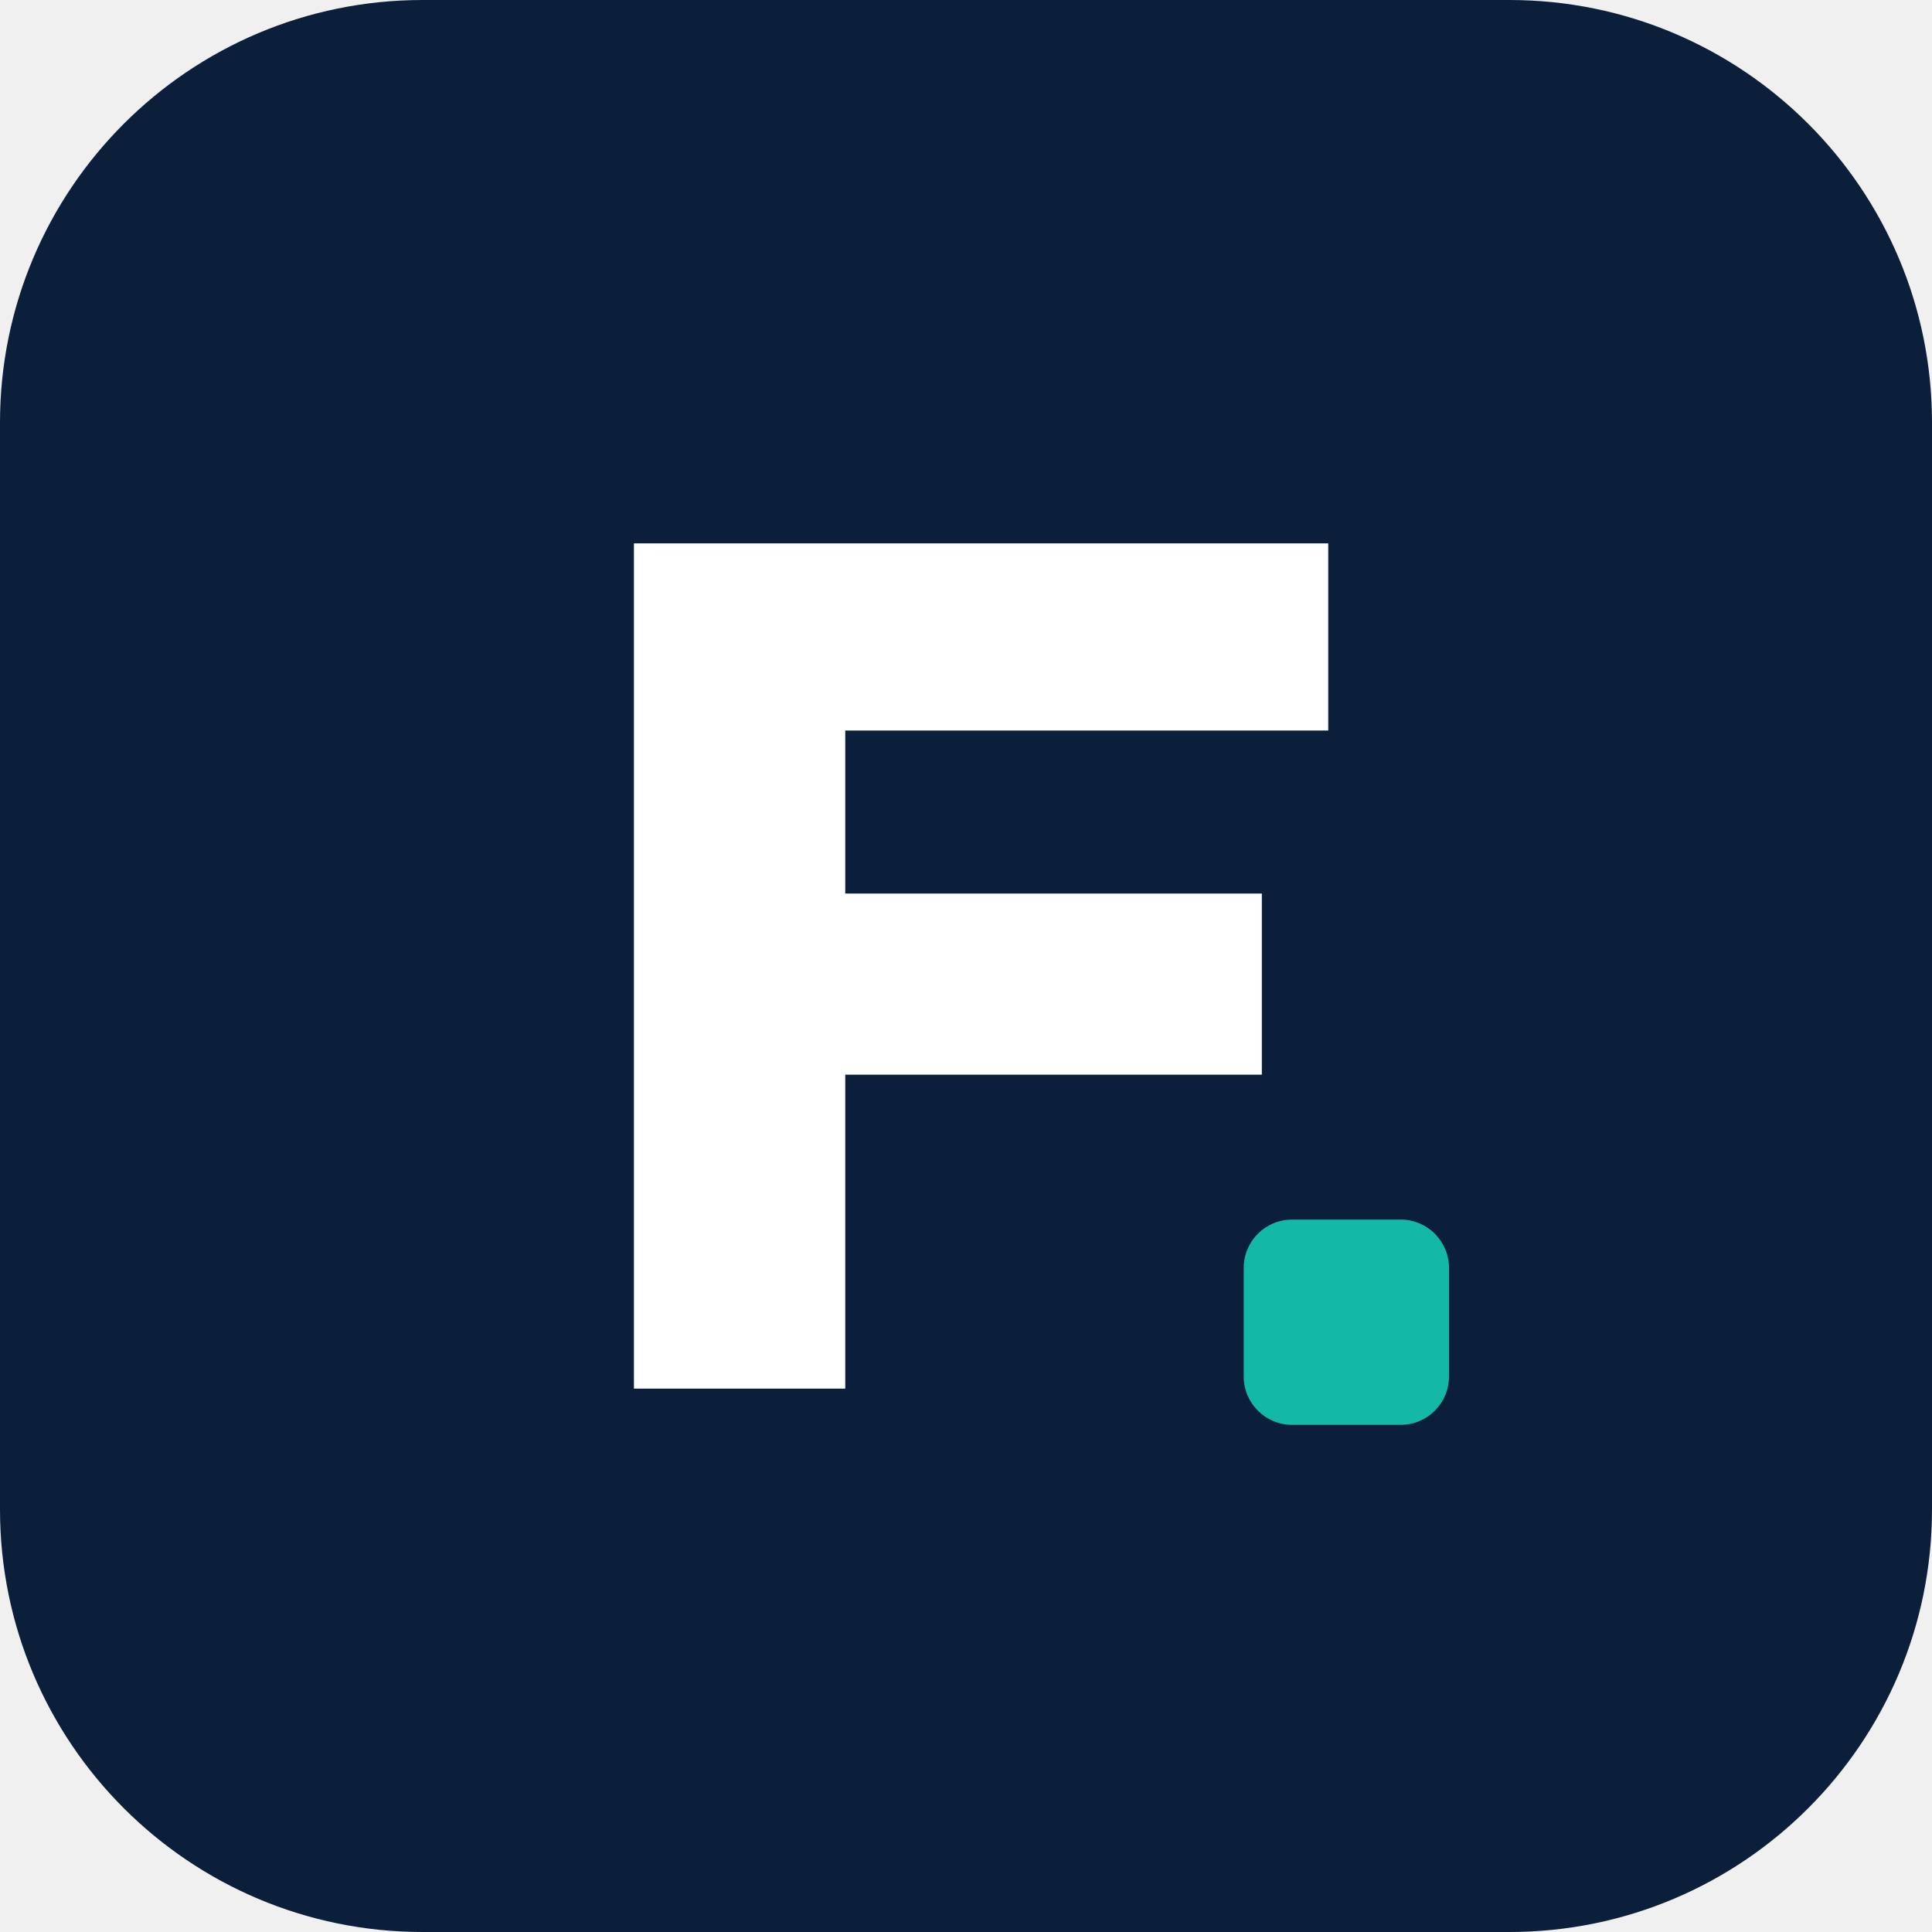
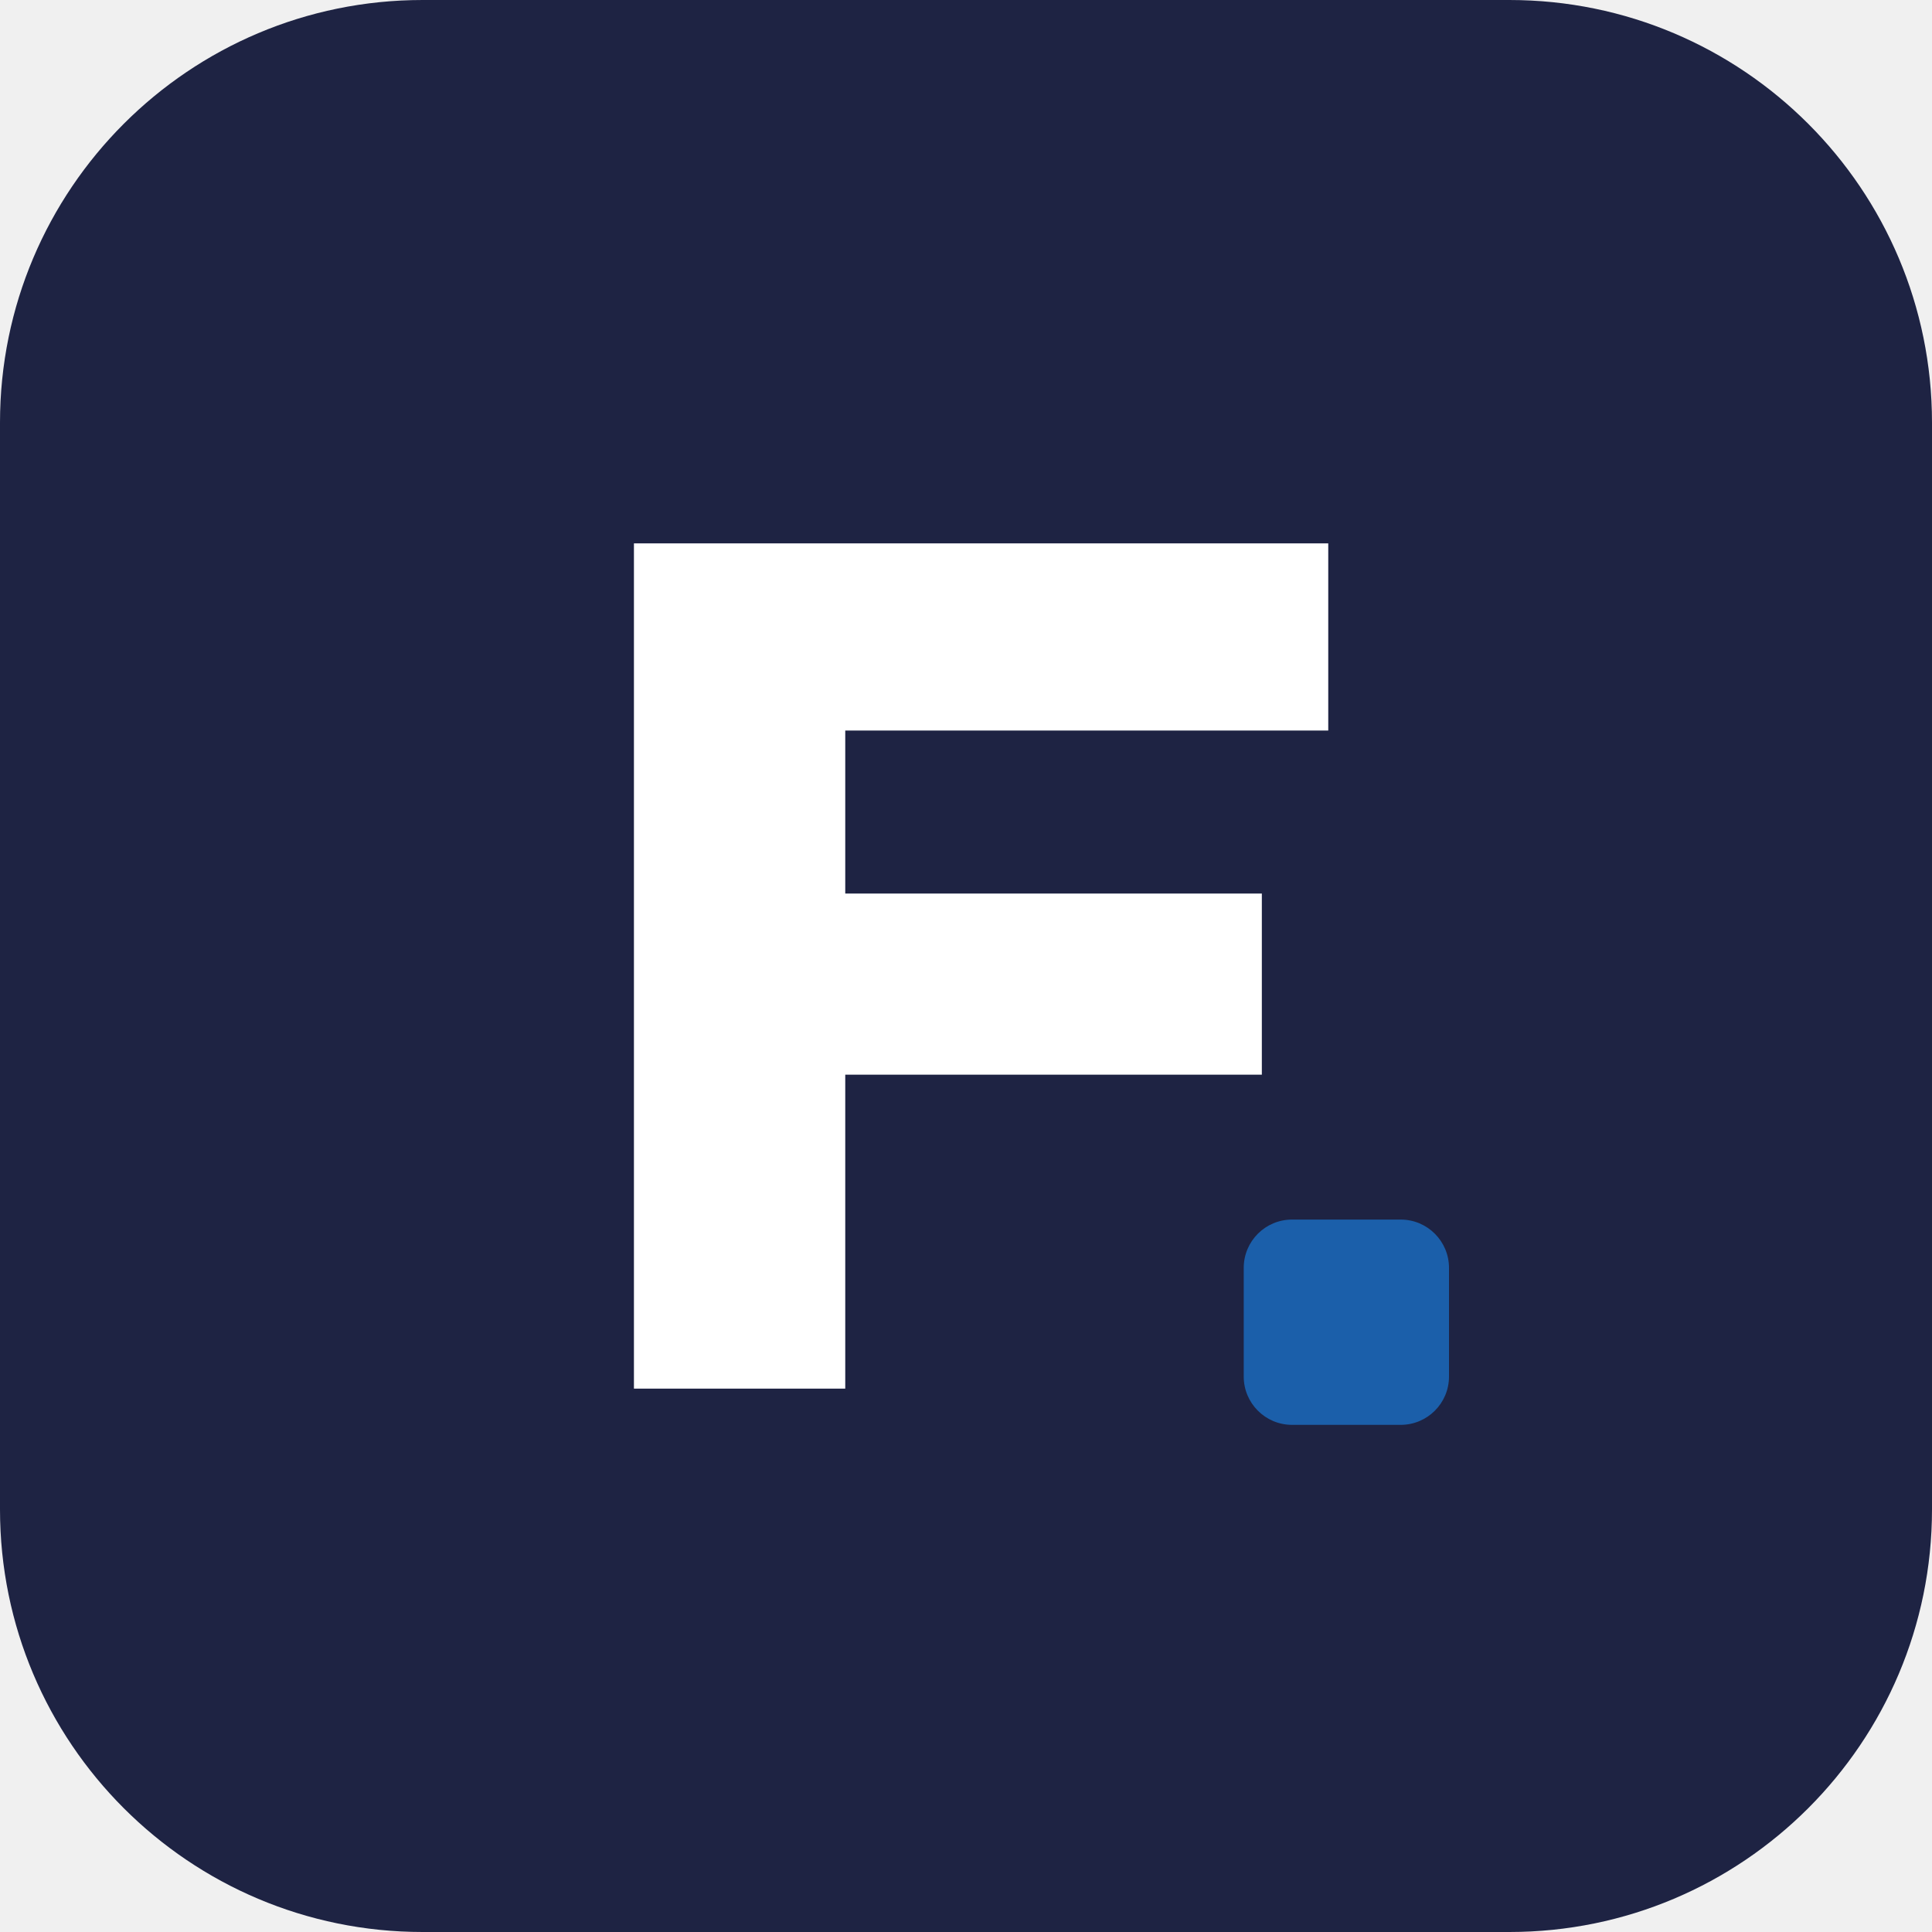
<svg xmlns="http://www.w3.org/2000/svg" viewBox="0 0 32 32">
-   <rect width="32" height="32" rx="7" fill="#0b1f3a" />
+   <rect width="32" height="32" rx="7" fill="#1E2343" />
  <path d="M10.5 23V9h11.5v3.1h-8v2.7h6.9v3h-6.9V23z" fill="#fff" />
-   <rect x="20.6" y="20.2" width="3.4" height="3.4" rx="0.8" fill="#14b8a6" />
+   <rect x="20.6" y="20.2" width="3.4" height="3.4" rx="0.8" fill="#1B5FAA" />
</svg>
